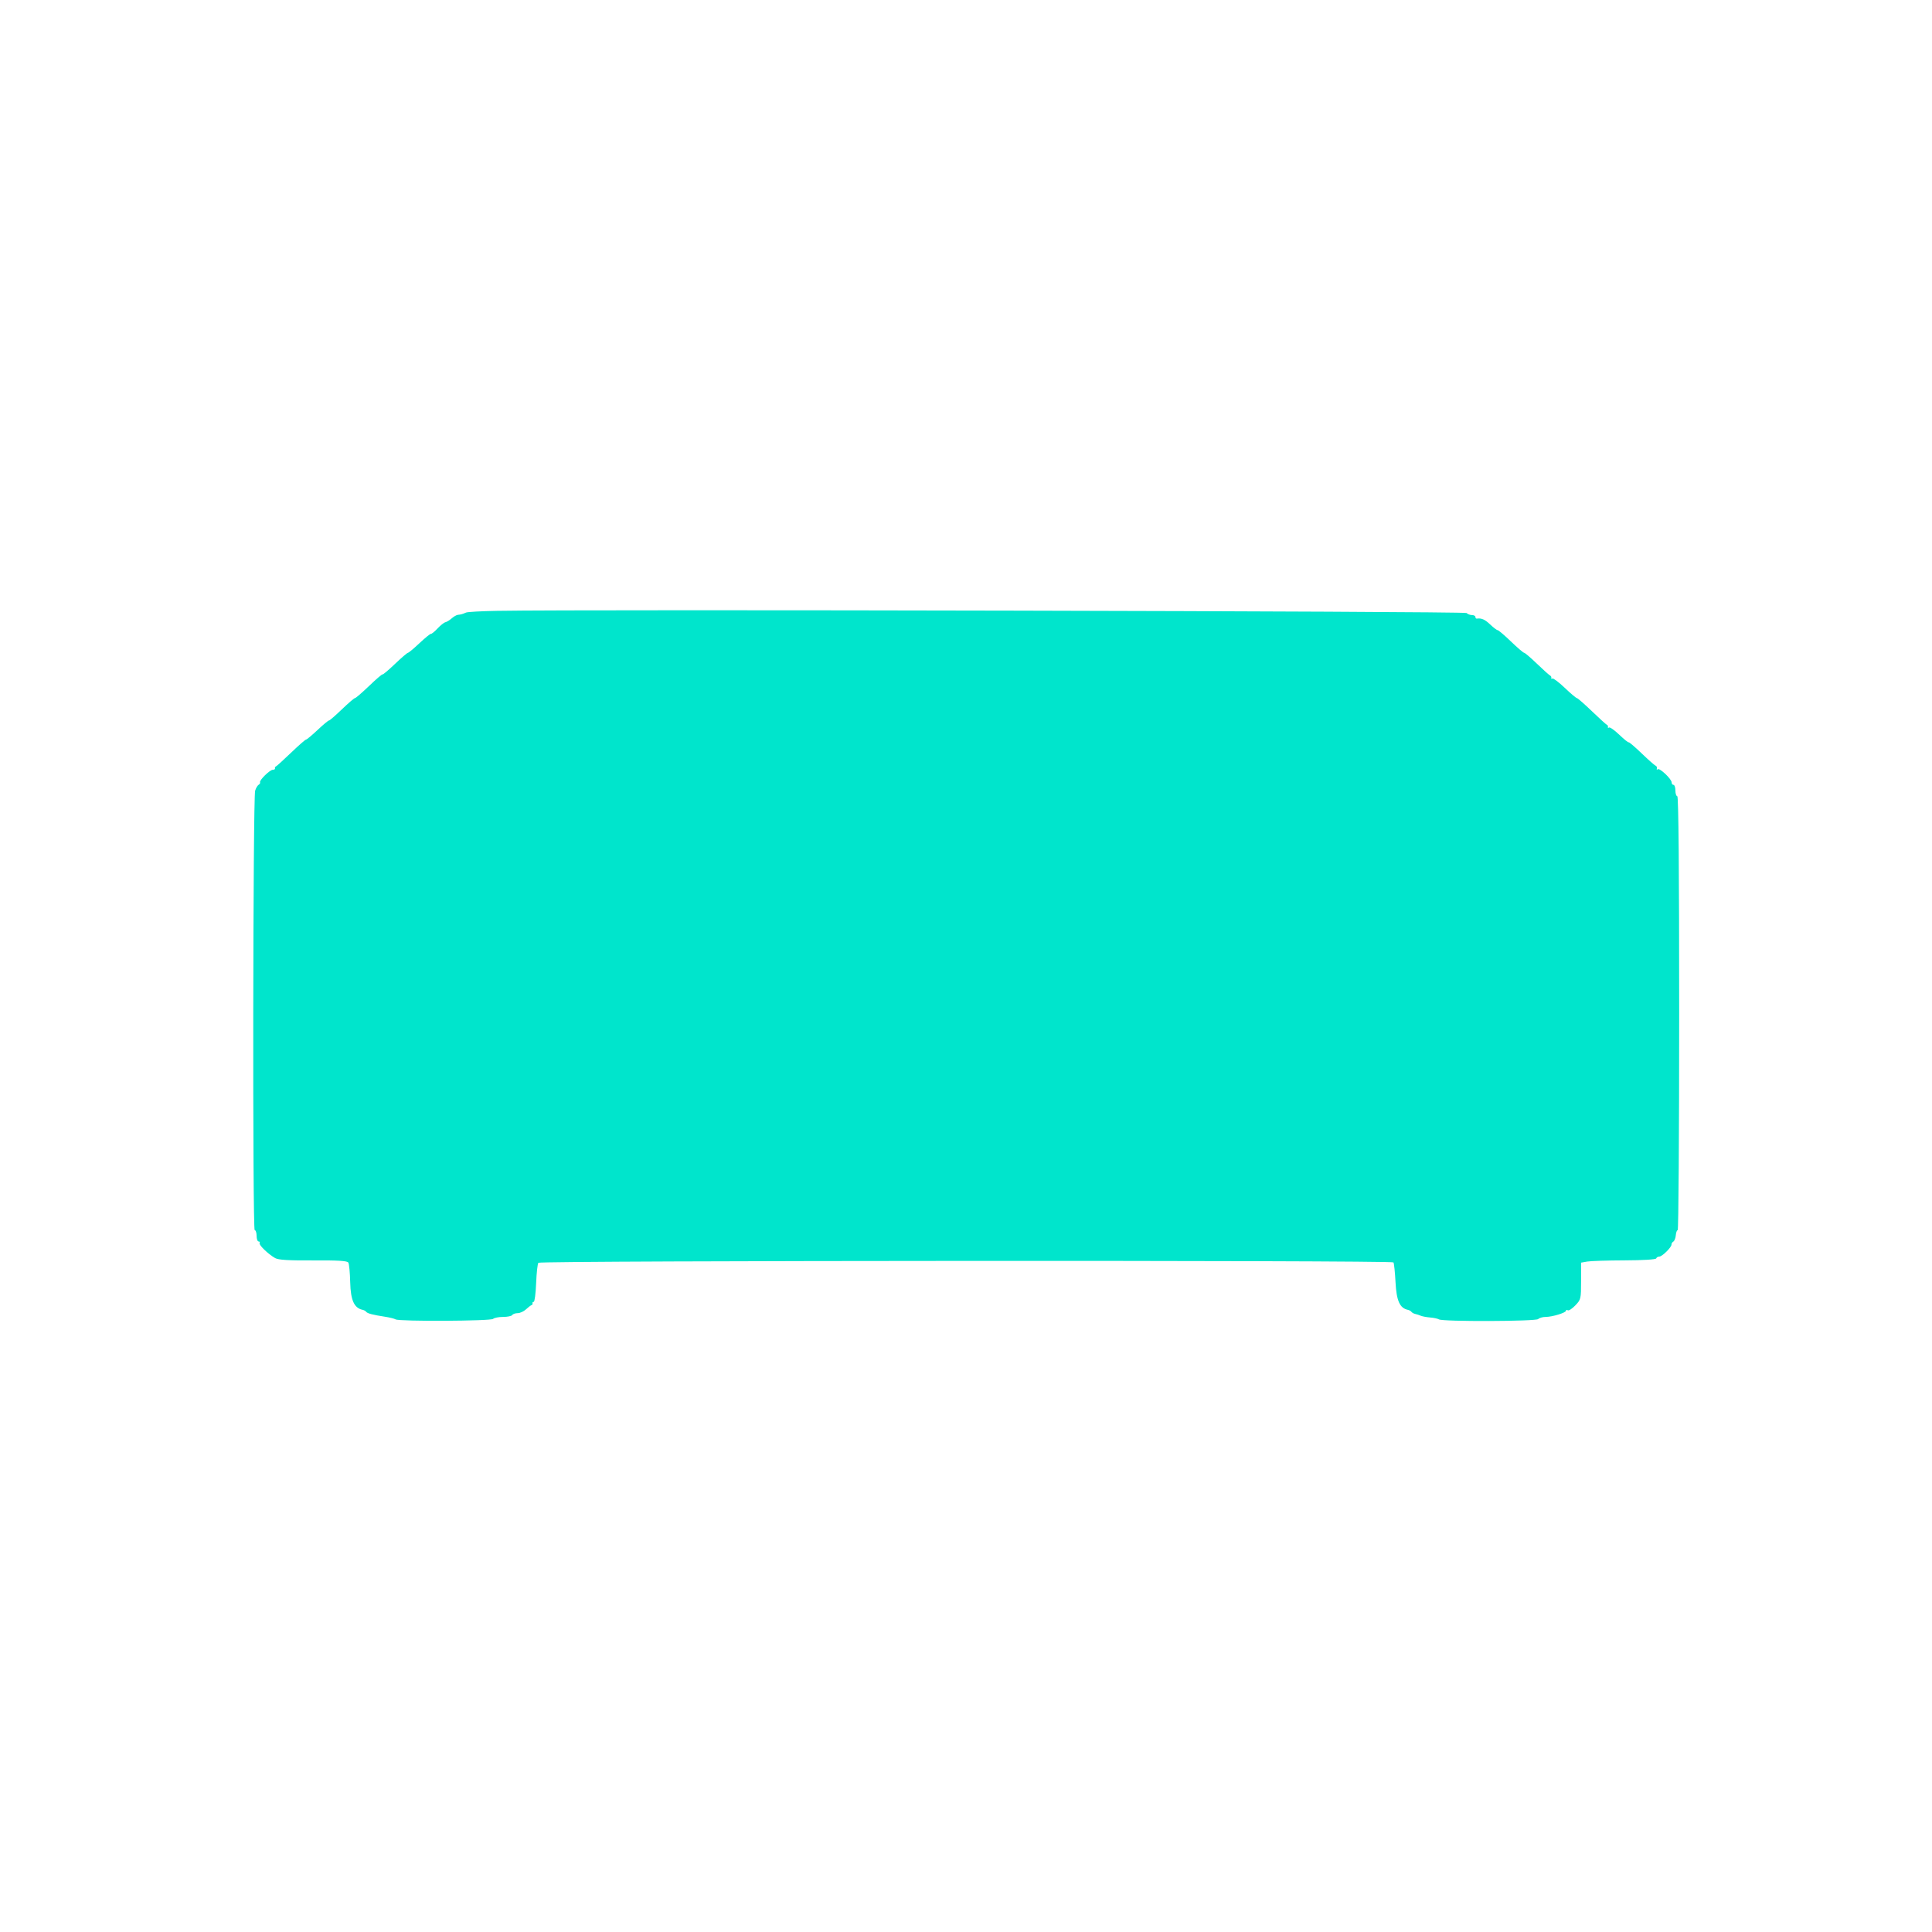
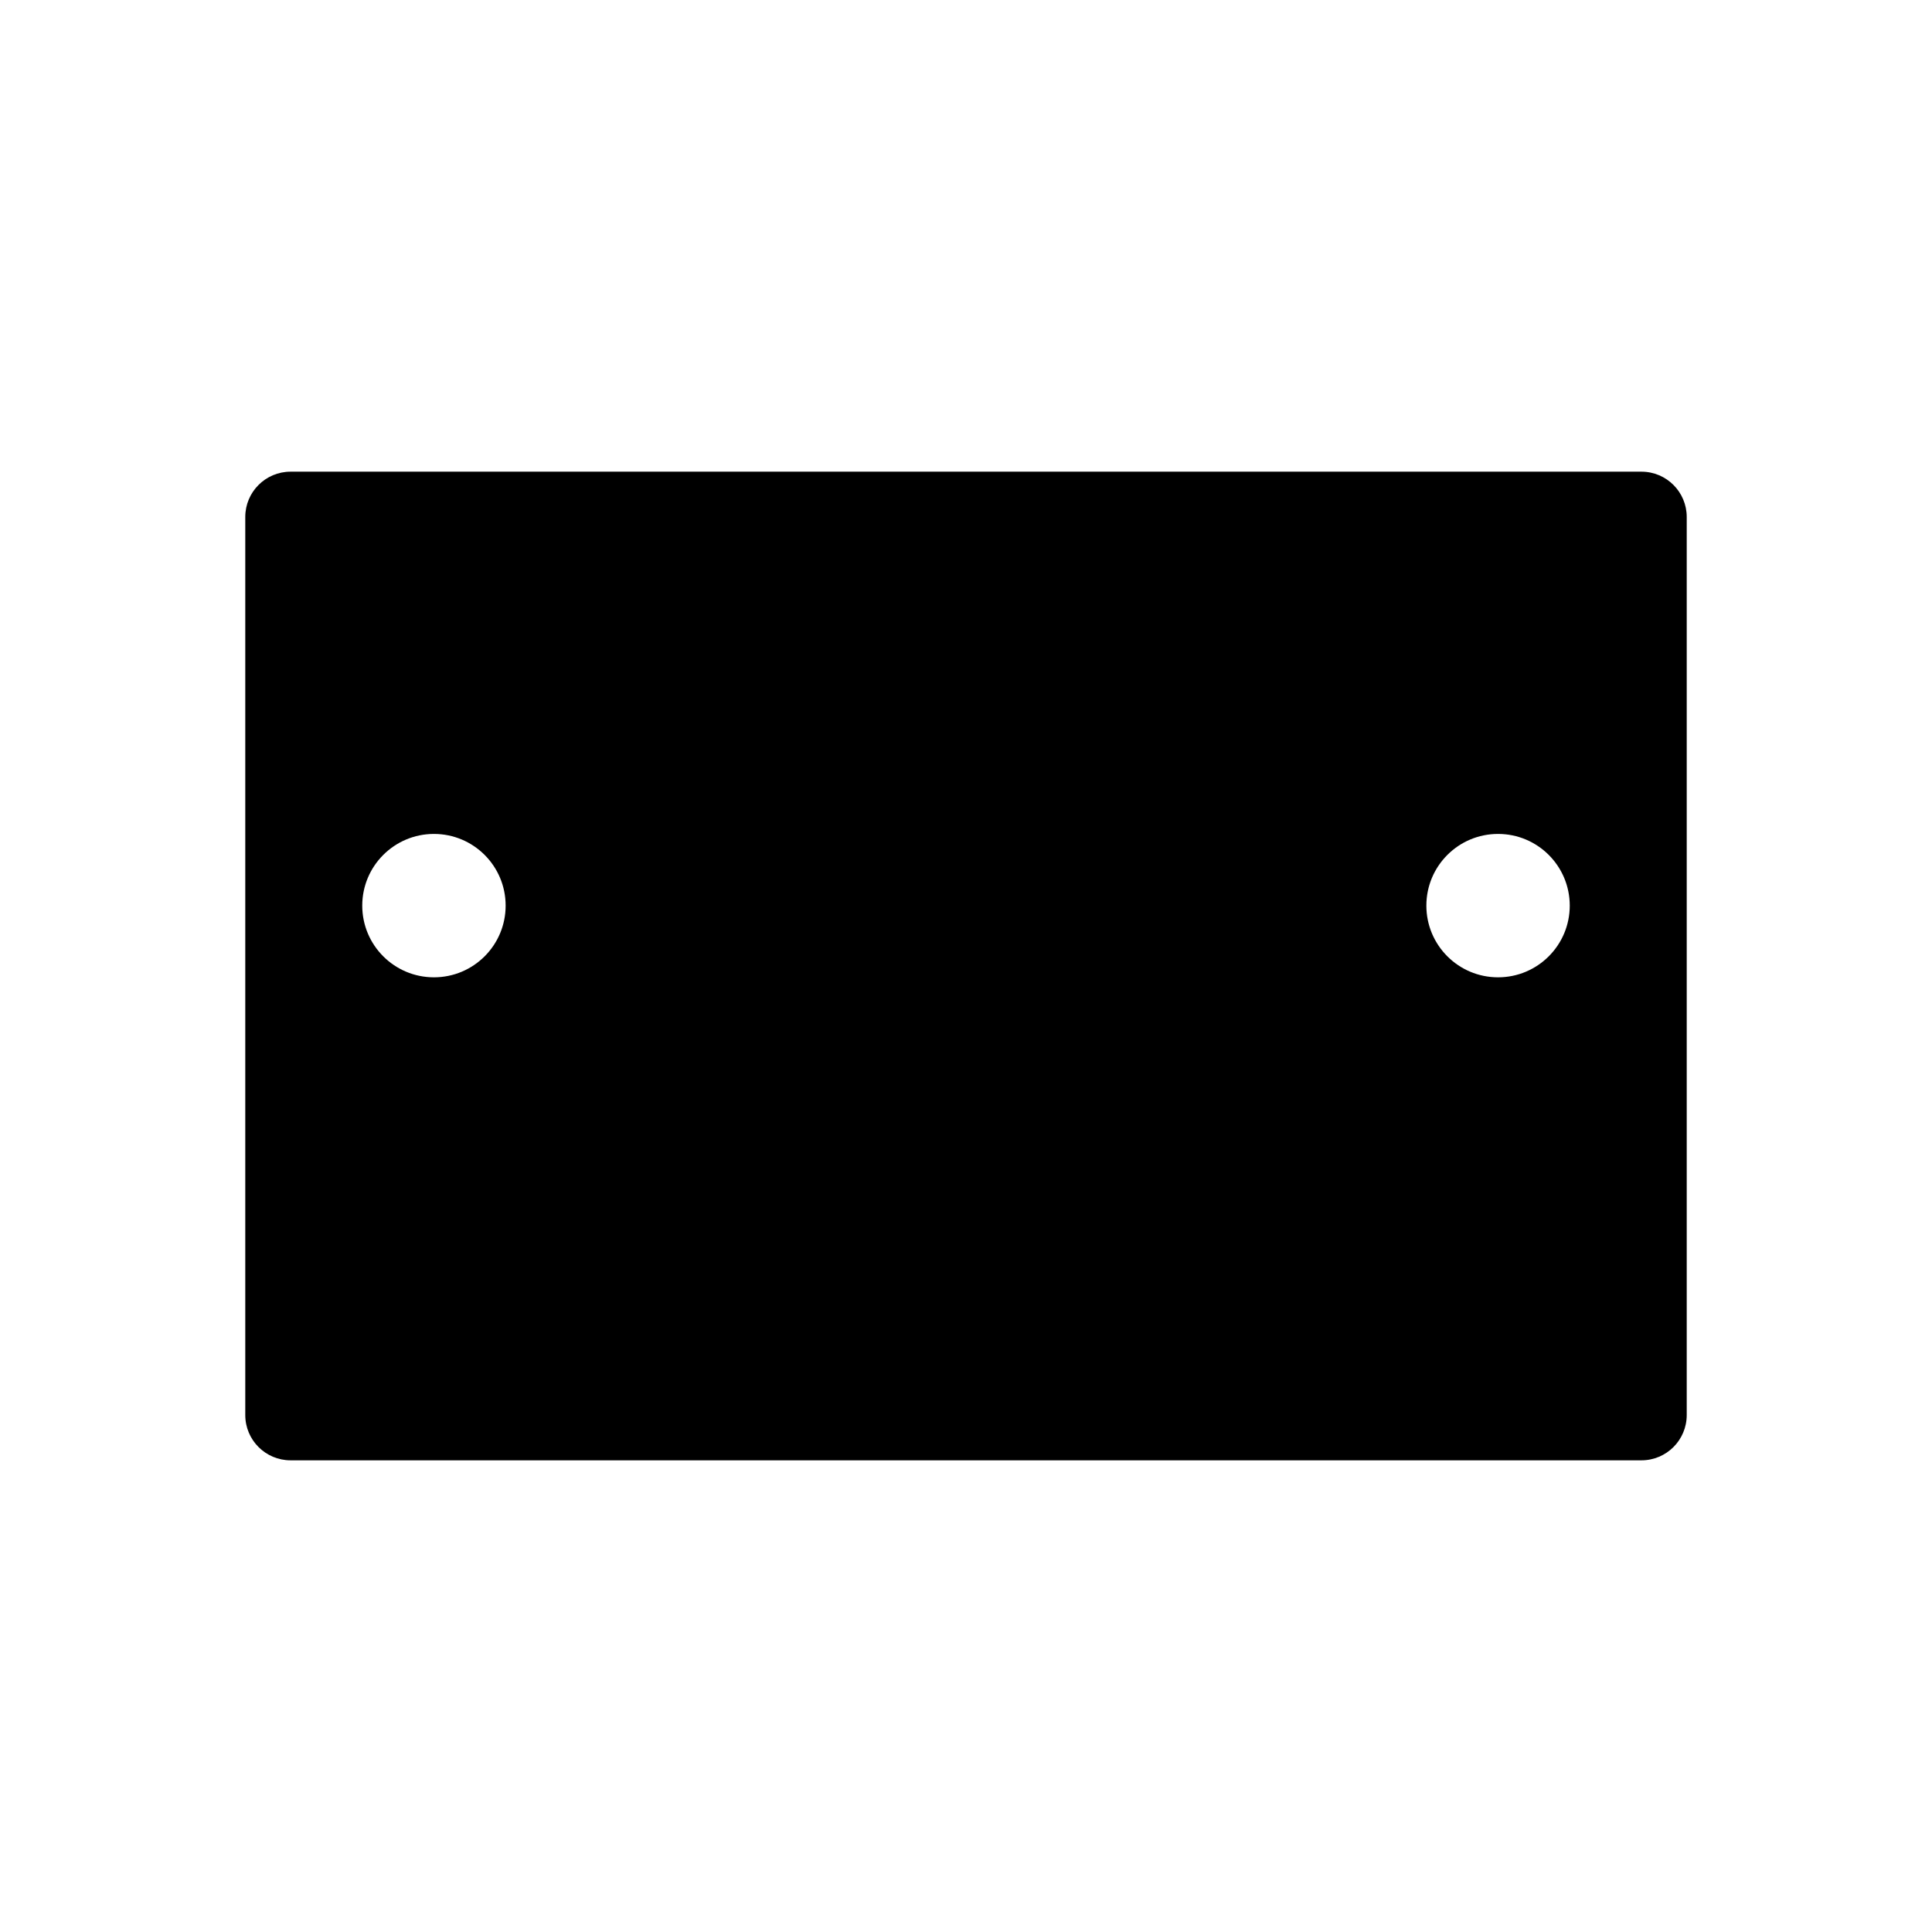
<svg xmlns="http://www.w3.org/2000/svg" viewBox="0 0 1024 1024">
-   <path fill="#00e5cc" d="M263.5 323.76c-8.25.143-15.675.554-16.5.914-1.902.828-2.681 1.046-4.311 1.201-.722.069-2.202.913-3.289 1.875s-2.588 1.884-3.333 2.048c-.744.164-2.616 1.648-4.158 3.299s-3.102 2.927-3.467 2.835c-.364-.091-3.109 2.136-6.099 4.951s-5.753 5.119-6.14 5.122-3.482 2.662-6.877 5.909c-3.396 3.247-6.346 5.733-6.555 5.523s-3.41 2.532-7.112 6.092-7.077 6.471-7.5 6.471c-.422 0-3.563 2.693-6.979 5.984s-6.479 5.938-6.806 5.883c-.327-.056-3.041 2.201-6.031 5.016S162.589 392 162.201 392s-3.976 3.142-7.971 6.982-7.594 7.103-7.997 7.25a.815.815 0 0 0-.483 1.018c.137.413-.387.75-1.165.75-1.562 0-7.284 5.631-6.75 6.642.185.349-.163.943-.773 1.32s-1.432 1.777-1.827 3.111c-1.172 3.962-1.411 232.927-.243 232.927.554 0 1.008 1.35 1.008 3s.477 3 1.059 3 .825.379.539.842c-.576.931 4.578 5.913 8.256 7.982 1.73.972 7.086 1.297 20.175 1.223 13.27-.074 18.018.219 18.593 1.151.425.687.874 5.41.998 10.494.231 9.465 2.103 13.613 6.562 14.535.725.15 1.576.621 1.891 1.046.658.887 3.507 1.638 9.931 2.618 2.478.378 5.026 1.01 5.664 1.404 1.883 1.164 50.52.917 51.699-.262.568-.568 2.941-1.033 5.274-1.033s4.519-.45 4.859-1 1.632-1 2.87-1 3.229-.909 4.422-2.021 2.515-2.124 2.939-2.25a.77.77 0 0 0 .519-.979c-.137-.412.148-.75.634-.75s1.063-4.478 1.283-9.95c.22-5.473.76-10.31 1.2-10.75 1.198-1.198 452.453-1.4 453.193-.203.333.539.828 5.293 1.101 10.565.505 9.772 2.256 13.683 6.521 14.565.725.15 1.588.64 1.918 1.089.33.45 1.23.944 2 1.099s2.075.579 2.9.941c.825.363 3.079.787 5.01.944s4.03.607 4.667 1c2.028 1.253 51.331 1.092 52.595-.172.62-.62 2.395-1.128 3.944-1.128 3.543 0 10.784-2.217 10.784-3.302 0-.449.432-.549.959-.223.528.326 2.328-.839 4-2.59 2.962-3.099 3.041-3.435 3.041-12.922v-9.74l3.25-.573c1.788-.316 10.675-.599 19.75-.63 9.854-.033 16.634-.451 16.833-1.038.184-.54.933-.982 1.666-.982 1.51 0 6.573-5.033 6.426-6.388-.053-.489.39-1.189.985-1.556.594-.368 1.181-1.88 1.303-3.362.123-1.482.575-2.694 1.005-2.694s.782-51.75.782-115c0-76-.339-115-1-115-.55 0-1-1.35-1-3s-.45-3-1-3-1-.587-1-1.304c0-1.82-6.461-7.901-7.399-6.964-.422.423-.618.25-.434-.382.183-.633-.105-1.308-.641-1.5-.536-.193-3.886-3.15-7.445-6.571-3.559-3.422-6.643-6.05-6.853-5.841-.209.21-2.437-1.589-4.951-3.997s-4.965-4.134-5.448-3.835c-.483.298-.755.172-.604-.282s-.055-.945-.458-1.092-4.001-3.41-7.997-7.25-7.592-6.982-7.994-6.982c-.401 0-3.299-2.45-6.439-5.443-3.141-2.994-6.088-5.211-6.549-4.926s-.714.147-.563-.307-.165-1.049-.702-1.324c-.538-.275-3.663-3.087-6.946-6.25s-6.315-5.75-6.74-5.75-3.575-2.7-7-6-6.594-6-7.041-6-2.227-1.35-3.953-3c-2.794-2.669-4.681-3.499-7.093-3.118-.413.065-.75-.332-.75-.882s-.81-1-1.8-1-2.288-.488-2.884-1.084c-.968-.968-464.48-2.011-513.816-1.156m-1.458 6.017c-8.502.153-15.706.679-16.009 1.17s-1.212 1.041-2.019 1.223c-.806.181-2.076.897-2.821 1.589-.745.693-1.837.961-2.428.596-.637-.394-.783-.194-.36.49.392.635.245 1.155-.326 1.155s-3.861 2.698-7.309 5.995-6.609 5.997-7.024 6c-.414.003-2.866 2.001-5.449 4.441s-5.067 4.206-5.521 3.926-.702-.072-.551.464-.171 1.131-.717 1.324c-.545.192-3.695 2.935-7 6.095-3.304 3.16-6.337 5.747-6.738 5.75s-3.552 2.703-7 6-6.597 5.997-6.996 6c-.4.003-3.086 2.255-5.969 5.005s-5.578 5-5.988 5c-.972 0-13.817 12.349-13.817 13.284 0 .394 159.58.716 354.622.716 296.552 0 354.441-.22 353.509-1.342-.612-.738-.78-1.71-.372-2.16.407-.45.244-.536-.363-.19s-3.202-1.382-5.767-3.839c-2.565-2.458-4.994-4.471-5.397-4.474-.402-.003-3.553-2.703-7.002-6s-6.6-5.995-7.003-5.995-4.002-3.142-7.997-6.982-7.594-7.103-7.997-7.25-.609-.639-.458-1.092-.102-.592-.563-.307-3.51-2.029-6.775-5.141-6.099-5.51-6.297-5.327-2.807-1.969-5.797-4.784-5.767-5.117-6.171-5.117-3.094-2.25-5.977-5-5.708-5-6.278-5-.714-.52-.322-1.155c.423-.684.277-.884-.36-.49-.591.365-1.785-.048-2.654-.917-.87-.87-1.581-1.312-1.581-.984s-1.427-.141-3.172-1.043c-2.912-1.506-23.47-1.651-251.75-1.775-136.718-.075-255.534-.011-264.036.141m-116.631 85.531c-1.601 1.82-3.413 4.192-4.028 5.273-1.669 2.938-1.756 229.766-.089 232.733.663 1.18 2.621 3.614 4.351 5.41l3.144 3.265 363.481.008c320.98.007 363.625-.166 364.719-1.483.681-.821 1.706-1.202 2.279-.848.581.359.745.163.37-.442-.369-.597-.242-1.351.282-1.675 4.147-2.562 4.095-1.034 4.063-120.61-.032-119.227.01-117.971-4.063-120.488-.524-.324-.651-1.078-.282-1.675.375-.605.211-.801-.37-.442-.573.354-1.597-.026-2.277-.845-1.09-1.314-44.064-1.489-364.953-1.489H148.321zm85.81 28.49c-3.648.174-6.033.698-5.691 1.25.335.543-1.157.952-3.471.952-2.232 0-4.059.352-4.059.782s-1.238.884-2.75 1.009-2.901.675-3.085 1.224-.711.766-1.17.482c-.458-.283-1.443.051-2.188.744-.745.692-2.019 1.405-2.831 1.584s-1.626.741-1.809 1.25-.92.925-1.637.925c-1.7 0-16.53 14.83-16.53 16.53 0 .717-.416 1.453-.925 1.637s-1.071 1.008-1.25 1.833-.626 1.729-.995 2.009c-.368.281-.818 1.17-1 1.977-.181.806-.897 2.076-1.589 2.821-.693.745-1.004 1.768-.691 2.274.312.505.091.919-.491.919S178 485.26 178 486.8s-.507 3.307-1.127 3.927c-1.659 1.659-1.768 28.775-.123 30.422.688.688 1.25 2.259 1.25 3.492s.45 2.519 1 2.859 1 1.491 1 2.559.366 1.941.813 1.941c.448 0 1.424 1.555 2.169 3.455s1.73 3.223 2.187 2.941.831.247.831 1.178.93 2.498 2.066 3.483 2.148 2.163 2.25 2.617.521.714.934.576c.412-.137.637.313.5 1-.138.688.312 1.138 1 1s1.137.313 1 1c-.138.688.312 1.138 1 1s1.137.088 1 .5a.786.786 0 0 0 .504.995c.415.135 2.169 1.598 3.899 3.25 1.729 1.653 3.714 3.005 4.412 3.005s1.418.416 1.602.925c.183.509.997 1.071 1.809 1.25s2.086.892 2.831 1.584 1.768 1.004 2.274.691c.505-.312.919-.091.919.491s1.35 1.059 3 1.059 3 .408 3 .907c0 2.748 31.812 2.951 34 .218.275-.344 1.625-.78 3-.97s2.651-.756 2.835-1.257.711-.679 1.17-.395c.458.283 1.443-.051 2.188-.744.745-.692 2.019-1.405 2.831-1.584s1.626-.741 1.809-1.25.917-.925 1.63-.925 3.038-1.69 5.166-3.756 4.272-3.754 4.762-3.75c.49.003 1.39-.864 2-1.927s2.582-3.452 4.383-5.308c1.8-1.855 3.011-3.797 2.691-4.316s-.177-.943.319-.943c.936 0 4.943-7.371 5.435-10 .155-.825.589-1.733.966-2.019.376-.285.838-1.635 1.025-3s.726-3.096 1.196-3.847c1.346-2.149 1.142-24.986-.235-26.363-.644-.644-1.171-2.683-1.171-4.53 0-1.985-.409-3.106-1-2.741-.581.359-1-.629-1-2.358 0-1.636-.337-3.125-.75-3.309-.413-.183-1.833-2.47-3.157-5.083s-2.787-4.75-3.25-4.75-.731-.562-.593-1.25c.137-.687-.425-1.1-1.25-.917s-1.152-.014-.727-.439c.952-.952-7.171-9.394-9.04-9.394-.743 0-1.073-.45-.733-1s-.084-1-.941-1-1.559-.45-1.559-1-.927-1-2.059-1-1.781-.45-1.441-1c.352-.569-.509-1-2-1s-2.352-.431-2-1-.509-1-2-1-2.352-.431-2-1c.351-.567-.49-1-1.941-1-1.407 0-2.559-.45-2.559-1s-1.26-1-2.8-1-3.228-.406-3.75-.901c-1.154-1.095-9.708-1.706-18.229-1.301M774 444.943c0 .581-1.548 1.057-3.441 1.057s-3.724.457-4.069 1.016c-.346.559-1.011.78-1.478.491s-1.46.041-2.205.734c-.745.692-2.015 1.408-2.821 1.589-.807.182-1.696.632-1.977 1.002-.28.369-1.746 1.309-3.259 2.089-1.513.779-2.75 1.817-2.75 2.307s-.408.638-.907.33c-.961-.594-13.093 11.111-13.093 12.632 0 .492-.9 1.86-2 3.04-1.1 1.181-2 2.737-2 3.459 0 .721-.45 1.311-1 1.311s-1 .873-1 1.941-.45 2.219-1 2.559-1 1.716-1 3.059-.401 2.441-.891 2.441c-1.931 0-4.162 29.107-2.519 32.871.391.896.881 2.519 1.089 3.608s.815 2.415 1.35 2.95c.534.534.971 1.781.971 2.771s.45 1.8 1 1.8.947.337.882.75c-.357 2.26.248 4.288 1.118 3.75.55-.34 1 .309 1 1.441s.477 2.059 1.059 2.059.779.453.437 1.007c-.343.554.081 1.277.941 1.607.859.33 1.563 1.042 1.563 1.582 0 1.519 14.161 14.823 15.136 14.22.475-.294.864-.125.864.375 0 .91 11.406 7.084 14.081 7.622.78.157 2.094.542 2.919.857 2.341.893 10.99 1.986 16.5 2.086 8.057.145 22.5-2.829 22.5-4.633 0-.463.414-.585.919-.273.506.313 1.529.002 2.274-.691.745-.692 2.015-1.408 2.821-1.589.807-.182 1.696-.632 1.977-1.002.28-.369 1.746-1.309 3.259-2.089 1.513-.779 2.75-1.791 2.75-2.248s.587-.831 1.304-.831c1.82 0 7.901-6.461 6.964-7.399-.423-.422-.318-.618.232-.434.55.183 1.11-.006 1.245-.421s1.598-2.169 3.25-3.899c1.653-1.729 3.005-3.559 3.005-4.067 0-.507.679-1.602 1.509-2.432s1.254-1.923.941-2.429c-.312-.505-.091-.919.491-.919s1.059-.81 1.059-1.8.437-2.237.971-2.771c.535-.535 1.11-1.862 1.279-2.95s.625-2.487 1.013-3.107c.987-1.58 1.067-29.034.089-30.594-.441-.703-.955-2.395-1.142-3.759-.187-1.365-.799-2.765-1.361-3.112s-.981-.918-.934-1.269c.294-2.197-.117-3.489-1.665-5.238-.962-1.088-1.896-2.636-2.075-3.439-.179-.804-.741-1.611-1.25-1.794s-.925-.907-.925-1.608c0-1.798-14.726-16.559-16.52-16.559-.814 0-1.48-.45-1.48-1s-.862-1-1.917-1c-1.054 0-2.066-.416-2.25-.925-.183-.509-1.008-1.071-1.833-1.25s-1.725-.616-2-.972-1.625-.806-3-1-2.725-.646-3-1.004c-1.628-2.121-32-3.93-32-1.906m-550.455 5.984c-.365.59-1.46 1.073-2.435 1.073-.974 0-3.95 1.103-6.614 2.452s-5.284 2.179-5.824 1.845c-.546-.337-.665-.094-.267.548.416.674.098 1.155-.763 1.155-.811 0-1.625.416-1.809.925s-.98 1.071-1.772 1.25c-1.871.423-10.061 8.447-10.061 9.858 0 .597-.52.764-1.155.372-.684-.423-.884-.277-.49.36.365.591-.016 1.753-.846 2.583s-1.509 2.018-1.509 2.64c0 .621-.52.809-1.155.417-.684-.423-.884-.277-.49.36.365.591-.016 1.753-.846 2.583S186 481.564 186 482.429s-.477 1.571-1.059 1.571-.831.37-.551.822-.192 2.139-1.048 3.75c-2.277 4.288-2.307 29.796-.038 32.066.383.382.696 1.469.696 2.414s.652 2.976 1.449 4.512 1.22 3.162.941 3.614c-.28.452-.108.822.382.822s1.525 1.237 2.302 2.75c1.858 3.619 14.67 16.456 18.176 18.211 1.512.757 2.75 1.751 2.75 2.208s1.035.831 2.3.831 2.728.372 3.25.826c.523.454 2.975 1.385 5.45 2.068s5.85 1.616 7.5 2.074c4.468 1.24 16.152 1.288 18.416.077 1.088-.582 3.127-1.154 4.531-1.27s2.553-.563 2.553-.993.624-.782 1.386-.782 2.642-.652 4.178-1.449 3.232-1.177 3.769-.845.714.179.394-.339c-.321-.519.847-1.568 2.595-2.331 3.442-1.505 16.969-14.686 17.508-17.062.182-.8.632-1.684 1-1.965 1.202-.914 3.17-4.946 3.17-6.495 0-.833.352-1.514.782-1.514s.884-1.237 1.009-2.75.693-2.907 1.265-3.099c1.965-.661 1.004-26.531-1.206-32.454-1.067-2.858-2.032-5.636-2.145-6.173s-.772-1.586-1.464-2.331c-.693-.745-.961-1.837-.596-2.428.394-.637.194-.783-.49-.36-.685.422-1.155.078-1.155-.846 0-.857-.45-1.559-1-1.559s-1-.627-1-1.393-.704-1.663-1.563-1.993c-.86-.33-1.277-1.064-.926-1.632s.042-.908-.687-.757c-.728.151-1.211-.288-1.074-.975.138-.688-.312-1.138-1-1s-1.137-.313-1-1c.138-.688-.312-1.138-1-1s-1.126-.346-.975-1.074-.158-1.058-.686-.731c-.528.326-2.066-.513-3.418-1.865s-2.721-2.197-3.041-1.876c-.321.32-.867-.157-1.213-1.061S263.908 456 262.834 456s-1.733-.355-1.465-.788-.693-.885-2.135-1.005-2.872-.552-3.178-.962-1.681-.904-3.056-1.098-2.725-.683-3-1.086c-.833-1.22-25.706-1.345-26.455-.134m549.987.021c-.358.579-1.658 1.052-2.891 1.052s-2.669.412-3.191.916-1.85 1.067-2.95 1.25-2.229.635-2.509 1.004c-.281.368-1.146.818-1.923 1-.778.181-2.985 1.774-4.905 3.538-1.919 1.764-3.878 2.968-4.351 2.676-.474-.293-.738.063-.587.792.151.728-.287 1.212-.975 1.074s-1.137.313-1 1c.138.688-.346 1.126-1.074.975s-1.09.105-.804.568c.287.464-.58 2.03-1.926 3.481-1.345 1.451-2.446 3.135-2.446 3.741s-.52.782-1.155.39c-.684-.423-.884-.277-.49.36.365.591.097 1.69-.596 2.443-1.962 2.134-3.759 5.613-3.759 7.278 0 .833-.352 1.514-.782 1.514s-.884 1.238-1.009 2.75-.692 2.906-1.26 3.098c-1.287.432-1.138 25.917.155 26.716.493.305.896 2.102.896 3.995s.45 3.441 1 3.441 1 .9 1 2 .45 2 1 2 1 .707 1 1.571c0 .865.679 2.251 1.509 3.081s1.211 1.992.846 2.583c-.394.637-.194.783.49.36.635-.392 1.155-.227 1.155.368 0 1.28 10.566 12.037 11.823 12.037.477 0 1.682.9 2.677 2s2.442 2 3.214 2c.807 0 1.1.491.691 1.155-.396.64-.279.885.262.551.537-.332 2.233.048 3.769.845s3.416 1.449 4.178 1.449 1.386.358 1.386.796c0 .437 1.649.906 3.664 1.042s4.148.546 4.739.911c1.656 1.023 13.731 1.178 17.097.22 1.65-.47 4.125-.993 5.5-1.162s2.75-.642 3.056-1.052 1.768-.846 3.25-.968c1.482-.123 2.694-.463 2.694-.757 0-.293 2.135-1.658 4.745-3.032 4.493-2.365 20.699-16.998 18.826-16.998-.485 0-.225-.788.576-1.75 1.404-1.686 4.88-8.609 6.403-12.75.661-1.799 1.323-5.058 3.104-15.272.313-1.8.09-4.5-.497-6-.588-1.501-1.184-4.528-1.326-6.728s-.61-4.25-1.04-4.556-.882-1.768-1.004-3.25c-.123-1.482-.575-2.694-1.005-2.694s-.782-.9-.782-2-.45-2-1-2-1-.699-1-1.554-1.348-2.993-2.995-4.75-2.998-3.554-3-3.991c-.006-.981-4.669-5.721-5.732-5.828-.425-.042-.649-.515-.498-1.051s-.105-.74-.568-.454c-.464.287-2.03-.58-3.481-1.926-1.451-1.345-3.023-2.446-3.494-2.446-.47 0-1.942-1.012-3.27-2.25s-2.426-2.056-2.439-1.818-1.148.078-2.523-.355c-1.375-.434-3.59-.991-4.923-1.24-1.333-.248-3.133-.826-4-1.283-2.392-1.261-24.774-1.354-25.545-.106m-371.282.812c-29.681.167-46.25.615-46.25 1.25 0 .544-.75.99-1.667.99-.916 0-1.393.273-1.06.606.334.334-.266 1.544-1.333 2.689-1.846 1.981-1.94 3.84-1.94 38.394 0 23.541.352 36.311 1 36.311.55 0 1 .695 1 1.545s1.112 2.658 2.47 4.016l2.471 2.471 155.081.053 155.082.053 3.448-3.765 3.448-3.764v-36.304c0-24.886-.333-36.305-1.059-36.305-.582 0-.803-.414-.491-.919s-.089-1.577-.893-2.381-1.183-1.74-.843-2.081-.093-.619-.964-.619-1.741-.474-1.934-1.053c-.351-1.052-161.439-1.772-265.566-1.187m-171 6.042c-2.887.167-5.25.729-5.25 1.25 0 .522-1.602.948-3.559.948-2.118 0-3.309.405-2.941 1 .346.559-.427 1-1.752 1-1.304 0-3.337.9-4.518 2s-2.59 2-3.133 2C208.541 466 196 478.949 196 480.556c0 .794-.45 1.444-1 1.444s-1 .9-1 2-.45 2-1 2-1 1.313-1 2.917-.537 3.095-1.194 3.314c-1.721.574-1.772 25.202-.056 26.919.688.687 1.25 2.017 1.25 2.955 0 2.178 4.09 9.895 5.245 9.895.48 0 .628.396.329.88-.717 1.16 9.119 11.12 10.981 11.12.795 0 1.445.379 1.445.843 0 .891 7.456 4.899 10 5.376.825.155 1.725.574 2 .932 2.177 2.837 30 2.603 30-.252 0-.494.857-.899 1.905-.899 2.269 0 10.095-4.02 10.095-5.186 0-.447.581-.814 1.292-.814.71 0 3.279-2.025 5.708-4.5s4.029-4.5 3.555-4.5.08-.816 1.23-1.813c1.15-.998 2.231-2.449 2.403-3.227.171-.777.879-2.022 1.571-2.767.693-.745 1.004-1.768.691-2.274-.312-.505-.091-.919.491-.919s1.059-1.35 1.059-3 .45-3 1-3c.611 0 1-4.667 1-12 0-6.6-.352-12-.782-12s-.882-1.212-1.005-2.694-.558-2.944-.968-3.25-.891-1.231-1.07-2.056-.744-1.651-1.256-1.835c-.512-.185-.7-.711-.416-1.17.283-.458-.18-1.529-1.03-2.379-.849-.849-1.573-1.898-1.609-2.33-.035-.432-.502-.662-1.038-.511s-.696-.177-.354-.729c.621-1.006-9.16-11.046-10.762-11.046-.469 0-1.532-.679-2.362-1.509s-1.923-1.254-2.429-.941c-.505.312-.919.091-.919-.491s-.9-1.059-2-1.059-2-.45-2-1-1.26-1-2.8-1-3.228-.409-3.75-.908c-1.137-1.087-8.939-1.708-16.2-1.29m181.92-.043c-44.855.213-54.573.501-55.723 1.652-2.069 2.068-2.061 71.118.008 73.187 2.085 2.085 306.983 2.107 309.067.023 2.091-2.091 2.174-71.068.088-73.154-1.512-1.512-122.888-2.33-253.44-1.708m362.83 1.18c0 .584-1.35 1.061-3 1.061s-3 .477-3 1.059-.414.803-.919.491-1.599.111-2.429.941-2.216 1.509-3.081 1.509-1.571.45-1.571 1-.607 1-1.348 1C758.945 466 748 476.873 748 478.569c0 .695-.416 1.414-.925 1.598-.509.183-1.071.997-1.25 1.809s-.892 2.086-1.584 2.831-1.004 1.768-.691 2.274c.312.505.091.919-.491.919S742 489.35 742 491s-.45 3-1 3c-.608 0-1 4.48-1 11.441 0 6.549.428 11.705 1 12.059.55.34 1 1.69 1 3s.45 2.66 1 3 1 1.491 1 2.559.45 1.941 1 1.941 1 .59 1 1.311c0 .722.909 2.288 2.021 3.481s2.056 2.515 2.1 2.939c.043.423.517.645 1.053.494s.732.118.436.597c-.296.48.795 2.15 2.426 3.712 1.63 1.562 2.964 2.511 2.964 2.108s1.154.421 2.565 1.832c1.41 1.41 2.947 2.328 3.414 2.039s1.001-.106 1.186.406c.184.512.999 1.077 1.811 1.256s2.086.892 2.831 1.584 1.73 1.027 2.188.744c.459-.284.985-.082 1.17.447s2.054 1.076 4.155 1.215 4.04.609 4.309 1.044c.714 1.155 12.143.969 12.871-.209.34-.55 2.391-1 4.559-1s3.941-.477 3.941-1.059.37-.831.822-.551 2.078-.144 3.614-.941 3.416-1.449 4.178-1.449 1.386-.45 1.386-1 .659-1 1.464-1c1.829 0 13.641-12.021 12.935-13.163-.284-.461-.111-.837.385-.837 1.094 0 5.549-8.444 5.549-10.518 0-.815.318-1.482.706-1.482.784 0 2.132-8.558 2.206-14 .096-7.118-2.817-20-4.522-20-.463 0-.585-.414-.273-.919.313-.506-.111-1.599-.941-2.429S828 480.713 828 480.188c0-4.061-19.051-18.865-26.848-20.864-4.777-1.225-25.152-1.536-25.152-.385m-550.205 6.081c-.162.434-1.42.945-2.795 1.135s-3.099.912-3.831 1.604-1.744 1.004-2.25.691c-.505-.312-.919-.168-.919.322s-1.232 1.529-2.738 2.309c-3.286 1.703-10.629 8.966-11.092 10.971-.182.786-.632 1.658-1 1.939-1.202.914-3.17 4.946-3.17 6.495 0 .833-.358 1.514-.796 1.514-.437 0-.908 1.674-1.046 3.719-.137 2.046-.727 4.014-1.309 4.374-1.014.627-.912 2.769.725 15.157.345 2.612 1.032 4.75 1.527 4.75s.899.681.899 1.514c0 2.006 1.882 5.214 5.245 8.943 1.51 1.673 2.748 3.606 2.75 4.293a1.266 1.266 0 0 0 1.255 1.255c.688.002 2.62 1.24 4.293 2.75 3.729 3.363 6.937 5.245 8.943 5.245.833 0 1.514.525 1.514 1.167 0 .641.259.907.575.591.317-.316 2.004-.107 3.75.466 4.062 1.332 18.969 1.919 19.675.775.296-.478 1.654-1.032 3.019-1.231 3.457-.506 10.012-3.77 12.913-6.431 1.338-1.226 2.811-1.996 3.275-1.709s.719-.075.568-.804c-.151-.728.288-1.211.975-1.074.688.138 1.138-.312 1-1s.346-1.126 1.074-.975 1.09-.105.804-.568c-.287-.464.467-1.954 1.676-3.312s2.345-3.123 2.526-3.922c.182-.8.632-1.683 1-1.964.369-.28.825-1.409 1.015-2.509s.706-2.45 1.147-3c1.249-1.558 1.304-26.5.058-26.5-.577 0-1.05-.707-1.05-1.571 0-.865-.679-2.251-1.509-3.081s-1.254-1.923-.941-2.429c.312-.505.091-.919-.491-.919s-1.059-.567-1.059-1.259c0-.693-.9-1.822-2-2.509s-2-1.727-2-2.312c0-1.253-2.498-3.918-3.679-3.925-.451-.002-2.184-1.24-3.85-2.75s-3.691-2.891-4.5-3.07-1.621-.741-1.804-1.25-1.646-.925-3.25-.925-2.917-.471-2.917-1.047c0-1.235-21.743-1.169-22.205.067m549.54.011c-.459.441-1.735.952-2.835 1.135s-2.229.635-2.509 1.004c-.281.368-1.168.818-1.971 1-.804.181-2.825 1.565-4.491 3.075s-3.399 2.748-3.85 2.75c-1.065.006-3.678 2.619-3.684 3.684-.002.451-1.24 2.184-2.75 3.85s-2.894 3.687-3.075 4.491-.783 1.741-1.336 2.082c-.552.342-.966.909-.919 1.26.299 2.234-.033 3.683-.742 3.245-1.624-1.004-1.426 23.676.215 26.839.83 1.601 1.238 3.35.906 3.887-.334.541-.089.658.551.262 1.039-.642 1.677 1.263 1.249 3.729-.079.454.318.54.881.191.564-.348 1.025-.077 1.025.602 0 1.54 11.986 13.265 14.013 13.708.818.179 1.637.741 1.82 1.25s1.196.925 2.25.925 1.917.354 1.917.787 1.412.895 3.138 1.027 3.621.537 4.211.901c1.628 1.007 16.651 1.144 16.651.152 0-.477 1.082-.867 2.405-.867 3.047 0 10.19-3.672 14.095-7.245 1.65-1.51 3.563-2.748 4.25-2.75a1.266 1.266 0 0 0 1.255-1.255c.002-.687 1.352-2.688 3-4.446s2.995-3.895 2.995-4.75.352-1.554.782-1.554c2.105 0 5.571-19.63 4.194-23.757-.503-1.509-1.086-3.868-1.294-5.243-.209-1.375-.845-3.625-1.413-5s-.792-2.907-.497-3.405.017-.583-.617-.19c-.669.412-1.155.108-1.155-.724 0-.79-.67-1.992-1.489-2.672s-1.334-1.522-1.145-1.872c.348-.646-7.706-8.961-9.104-9.399-.419-.131-.638-.609-.487-1.062s-.15-.562-.67-.241c-.519.321-1.623-.096-2.453-.926S806.436 468 805.571 468s-1.571-.45-1.571-1-1.098-1-2.441-1-2.732-.471-3.087-1.046c-.758-1.226-21.853-1.155-23.137.077M366.5 573.761c-10.178.332-12.5 1.454-12.5 6.042 0 6.052 3.709 8.194 14.191 8.196 4.78 0 8.969-.449 9.309-.999s1.491-1 2.559-1c1.133 0 1.994-.728 2.069-1.75.07-.962.233-2.764.363-4.004.558-5.322-3.329-6.898-15.991-6.485m45.266-.023c-5.792.829-7.336 12.262-1.656 12.262.975 0 2.05.45 2.39 1s4.668 1 9.618 1c5.745 0 8.777-.362 8.382-1-.34-.55.116-1 1.012-1 2.562 0 4.488-2.57 4.488-5.988 0-1.721-.399-2.884-.886-2.582-.488.301-1.121-.347-1.407-1.441-.457-1.748-1.408-1.998-7.863-2.063-4.039-.041-8.244-.188-9.344-.327-1.1-.138-3.23-.076-4.734.139m50.227 1.268c-1.372 1.19-1.993 2.978-1.993 5.739 0 3.801 1.918 7.003 3.342 5.58.362-.362.658-.133.658.508 0 1.863 16.961 1.532 20.846-.406 4.128-2.059 4.715-9.326.904-11.19-4.183-2.045-21.471-2.214-23.757-.231m127.257.49c-1.748 1.985-1.581 8.984.25 10.504.825.685 1.5.875 1.5.422 0-.452.54-.282 1.2.378 1.493 1.493 19.8 1.678 19.8.2 0-.55.9-1 2-1 2.484 0 2.928-8.214.571-10.571-2.036-2.036-23.519-1.979-25.321.067m54.088-.095c-2.716 3.1-1.149 12.837 1.775 11.029.488-.301.887-.071.887.511 0 .675 3.628 1.059 10 1.059 5.5 0 10-.398 10-.883 0-.486.9-1.119 2-1.407 2.449-.64 2.858-7.995.571-10.281-1.962-1.963-23.516-1.986-25.233-.028M358 579.878c0 3.383 2.416 4.238 11.417 4.039l8.583-.189V578h-10c-9.116 0-10 .166-10 1.878m53.524-.917c-.359.581-.387 1.894-.063 2.917.511 1.609 1.78 1.884 9.403 2.038 9.06.184 10.899-.503 10.833-4.046-.036-1.954-18.999-2.808-20.173-.909M464 580.375c0 2.854 2.792 3.625 13.125 3.625H484v-6h-10c-9.86 0-10 .033-10 2.375m128 0c0 2.846 2.794 3.625 13.008 3.625 5.597 0 6.837-.301 7.213-1.75.989-3.813-.071-4.25-10.304-4.25-9.772 0-9.917.035-9.917 2.375m53.762-1.172c-1.26 3.747.208 4.524 8.903 4.716 8.831.195 11.335-.671 11.335-3.918 0-2.275-19.483-3.043-20.238-.798m105.488 18.571c-11.05.175-17.25.645-17.25 1.309 0 .569-.404.785-.898.48-1.258-.778-6.534 4.365-9.021 8.793-2.263 4.029-3.022 15.644-1.022 15.644.582 0 .803.414.491.919s.03 1.519.762 2.25 1.524 1.781 1.759 2.331c.236.55.767.887 1.179.75.413-.138.638.242.5.843-.137.601.65 1.614 1.75 2.25s2.225 1.45 2.5 1.808c1.812 2.361 94 4.194 94 1.87 0-.562 1.185-1.021 2.633-1.021s3.439-.93 4.424-2.066 2.163-2.081 2.617-2.1.713-.439.576-.934c-.138-.495.312-.788 1-.65.687.137 1.137-.312 1-1-.138-.687.2-1.25.75-1.25s1-.9 1-2 .45-2 1-2c1.963 0 1.13-11.708-1.118-15.72-2.092-3.733-7.072-8.613-8.449-8.281-.39.095-1.008-.311-1.373-.902-.69-1.117-44.965-1.86-78.81-1.323M194 599c0 .55-.719 1-1.599 1-1.964 0-7.606 5.859-6.838 7.102.305.494.177.898-.286.898-1.849 0-3.63 9.136-2.428 12.459.633 1.751 1.151 3.903 1.151 4.783 0 2.53 8.81 10.758 11.52 10.758 1.299 0 2.64.45 2.98 1s2.365 1 4.5 1 4.16-.45 4.5-1 1.491-1 2.559-1 1.941-.477 1.941-1.059.381-.824.847-.536c1.113.688 7.153-5.243 7.153-7.024 0-.759.45-1.381 1-1.381 1.61 0 1.222-15.248-.474-18.648-1.547-3.101-4.506-6.002-8.262-8.102-2.686-1.501-18.264-1.715-18.264-.25m544.75 2.579c-2.062.724-3.75 1.063-3.75.753s-1.957 1.372-4.348 3.739c-4.133 4.09-4.359 4.613-4.551 10.549-.256 7.902 1.48 11.374 7.149 14.299 1.513.78 2.75 1.754 2.75 2.163 0 1.522 88.666.973 91.635-.568 1.497-.776 3.161-1.14 3.698-.808.541.334.658.089.262-.551-.392-.635-.204-1.155.417-1.155 1.41 0 3.381-2.072 3.818-4.014.182-.807.693-1.696 1.137-1.977 2.008-1.267.846-13.298-1.531-15.862-1.281-1.381-2.059-2.949-1.728-3.484.331-.534.132-.682-.44-.329s-1.597-.026-2.277-.845-2.279-1.489-3.554-1.489c-1.276 0-2.562-.393-2.859-.873-.931-1.507-81.456-1.083-85.828.452m-543.6 2.106c-.698.747-1.762 1.055-2.364.682s-.825-.238-.494.296c.331.535-.417 2.071-1.661 3.413-2.923 3.152-3.706 13.992-1.193 16.505.869.869 1.282 2.063.917 2.654-.394.637-.194.783.49.36.65-.401 1.155-.137 1.155.602 0 2.103 5.625 4.014 11.606 3.943 13.029-.156 19.079-15.996 9.817-25.707-4.339-4.549-15.081-6.165-18.273-2.748m78.85-.518c0 .641-.306.86-.681.486-.894-.895-6.404 4.4-5.724 5.5.287.466.046.847-.536.847-.644 0-1.059 2.74-1.059 7 0 4 .429 7 1 7 .55 0 1 .735 1 1.633 0 3.366 8.441 8.367 14.122 8.367 1.583 0 2.878-.45 2.878-1s1.026-1 2.279-1c1.254 0 2.911-.876 3.682-1.946.772-1.071 1.771-1.719 2.221-1.441s.818-.197.818-1.054.45-1.559 1-1.559 1-1.377 1-3.059c0-1.785.417-2.802 1-2.441.595.368 1-.823 1-2.941 0-1.957-.45-3.559-1-3.559s-1-1.064-1-2.364c0-2.554-4.416-7.636-6.636-7.636-.75 0-1.364-.45-1.364-1 0-.571-3-1-7-1q-7 0-7 1.167m4 1.833c0 .55-.695 1-1.545 1-2.001 0-6.455 4.454-6.455 6.455 0 .85-.45 1.545-1 1.545s-1 1.35-1 3 .45 3 1 3 1 .828 1 1.839 1.487 3.193 3.304 4.846c3.67 3.339 10.927 4.227 13.502 1.652.745-.745 1.78-1.093 2.299-.772.52.321.821-.012.67-.741-.151-.728.321-1.2 1.049-1.049.729.151 1.062-.15.741-.67-.321-.519.096-1.623.926-2.453 2.536-2.536 1.92-9.208-1.171-12.677C287.087 605.224 278 601.83 278 605m86 2.059c0 .582-.382.823-.849.534s-1.817.588-3 1.949c-3.411 3.922-3.076 12.93.599 16.09 4.303 3.701 11.525 3.356 15.345-.734 1.594-1.706 2.648-3.506 2.342-4-.305-.494-.078-.898.504-.898 1.354 0 1.39-4.677.043-5.51-.559-.346-.808-.965-.554-1.377.683-1.104-4.39-6.255-5.491-5.576-.516.32-.939.104-.939-.478S370.2 606 368 606s-4 .477-4 1.059m54-.059c0 .55-.735 1-1.634 1-5.154 0-8.322 10.523-4.426 14.705 1.067 1.145 1.667 2.355 1.333 2.689-.333.333.144.606 1.06.606.917 0 1.667.45 1.667 1s2.405 1 5.345 1c5.356 0 8.655-1.863 8.655-4.888 0-.676.45-.952 1-.612.621.384 1-1.49 1-4.941 0-3.057-.45-5.559-1-5.559s-.887-.504-.75-1.12-1.1-1.933-2.75-2.927c-3.242-1.953-9.5-2.58-9.5-.953m52 0c0 .55-.605 1-1.345 1-3.546 0-5.286 4.796-4.758 13.114.547 8.605 20.103 9.025 20.103.431 0-.85.45-1.545 1-1.545s1-1.35 1-3-.45-3-1-3-1-.735-1-1.634c0-3.015-5.129-6.363-9.75-6.365-2.337 0-4.25.449-4.25.999m76 0c0 .55-.707 1-1.571 1-3.081 0-6.473 5.169-6.356 9.684.087 3.345 3.216 8.921 4.807 8.566.616-.138 1.12.2 1.12.75 0 1.48 10.215 1.153 12.25-.392.962-.731 1.75-2.093 1.75-3.027s.45-1.421 1-1.081c.621.384 1-1.49 1-4.941 0-3.057-.45-5.559-1-5.559s-.888-.546-.75-1.213c.138-.668-.763-1.674-2-2.238-1.237-.563-2.25-1.367-2.25-1.786s-1.8-.763-4-.763-4 .45-4 1m52-.237c0 .419-1.013 1.223-2.25 1.786-1.237.564-2.138 1.57-2 2.238S593.55 612 593 612c-2.396 0-1.078 10.309 1.687 13.195 5.044 5.265 17.313 2.636 17.313-3.709 0-.882.45-1.326 1-.986.595.368 1-.823 1-2.941 0-1.957-.45-3.559-1-3.559s-1-.735-1-1.634c0-3.015-5.129-6.363-9.75-6.365-2.337 0-4.25.342-4.25.762m52.5.453c-2.661 1.536-4.624 3.545-4.94 5.054-.142.676-.622 2.077-1.067 3.112-.479 1.117-.337 2.637.349 3.737.637 1.02 1.158 2.37 1.158 3.001 0 5.258 13.023 7.991 17.295 3.63 2.494-2.545 5.062-8.862 3.943-9.698-.406-.304-.891-1.452-1.078-2.552-.428-2.513-3.043-5.5-4.815-5.5-.74 0-1.345-.45-1.345-1 0-1.368-7.034-1.209-9.5.216m92.618.602c-4.231.632-7.118 4.541-7.118 9.637 0 2.5.45 4.545 1 4.545s.888.337.75.75.104.846.536.964 1.443.872 2.247 1.676c2.017 2.017 9.136 1.394 11.497-1.006 2.452-2.493 3.297-9.914 1.35-11.861-.798-.798-1.548-1.805-1.666-2.237s-.551-.674-.964-.536-.75-.148-.75-.633c0-1.086-3.67-1.779-6.882-1.299M778 609.059c0 .582-.399.812-.887.511-1.128-.698-2.821 1.337-3.268 3.93-.19 1.1-.693 2.258-1.118 2.573-.943.699 1.648 7.163 3.481 8.684 3.387 2.812 13.792 1.888 13.792-1.225 0-.842.45-1.532 1-1.532 2.097 0 1.075-8.41-1.368-11.25-2.452-2.851-11.632-4.186-11.632-1.691m34.636 1.577c-6.097 6.098-1.581 15.942 7.106 15.492 5.368-.278 6.686-1.121 8.837-5.654 1.421-2.994 1.395-3.554-.33-7.112-1.029-2.124-2.407-3.75-3.06-3.612-.654.138-1.189-.2-1.189-.75 0-2.309-8.667-1.061-11.364 1.636m-535.386.86c-.687.781-1.25 2.024-1.25 2.762s-.54 1.882-1.2 2.542c-.933.933-.933 1.2 0 1.2.66 0 1.2.707 1.2 1.571 0 .865.643 2.215 1.429 3 1.623 1.624 6.571 1.947 6.571.429 0-.55.563-.888 1.25-.75s1.137-.312 1-1 .2-1.25.75-1.25 1-1.35 1-3-.45-3-1-3-.887-.562-.75-1.25-.312-1.138-1-1-1.25-.2-1.25-.75c0-1.514-5.325-1.123-6.75.496m86.204-.112c-1.596 1.748-1.794 9.427-.28 10.875 2.126 2.034 7.585 2.125 9.551.158 2.08-2.079 2.175-8.668.155-10.662-1.682-1.66-8.021-1.909-9.426-.371m53.015 1.03c-4.51 4.632-.941 11.813 5.676 11.422 2.055-.121 3.511-.584 3.236-1.028s.115-.808.864-.808c.874 0 1.445-1.371 1.589-3.818.395-6.691-6.875-10.38-11.365-5.768m52.931-.972c-1.553 1.703-1.714 9.394-.226 10.817 3.948 3.776 12.826.136 12.826-5.259 0-5.11-9.277-9.202-12.6-5.558m75.911.07c-3.606 3.86-3.837 6.615-.856 10.196 2.097 2.519 8.148 3.013 10.186.831 1.177-1.26 1.512-10.752.355-10.036-.423.261-1.328-.198-2.01-1.02-1.397-1.683-6.092-1.665-7.675.029m52.778.893c-2.332 2.483-2.683 7.888-.659 10.161 3.523 3.956 13.135-.474 12.4-5.715-.857-6.103-7.737-8.708-11.741-4.446m53.147-.813c-.68.728-1.236 1.98-1.236 2.782 0 .803-.511 1.63-1.136 1.838-1.167.389.279 3.727 2.815 6.499 1.666 1.822 7.152 1.6 9.121-.369 2.008-2.007 2.057-8.635.08-10.587-1.787-1.764-8.05-1.869-9.644-.163m91.812.357c-.799.506-1.736.744-2.084.529-.347-.215-.683.153-.747.816s-.21 1.881-.324 2.706c-.692 4.995.931 6.966 6.107 7.418 4.582.401 6.397-7.174 2.461-10.27-3.072-2.416-3.38-2.485-5.413-1.199m37.523-.157c-4.58 1.005-5.843 6.033-2.381 9.477 4.462 4.439 9.81 2.49 9.81-3.575 0-4.489-3.001-6.873-7.429-5.902m34.513 1.606c-3.201 3.858-.539 9.313 4.916 10.072 3.904.543 7.242-7.273 4.364-10.22-1.648-1.687-7.839-1.588-9.28.148M193.25 668.662c-.87.351-1.25 3.238-1.25 9.493 0 9.025.681 10.993 4.024 11.623.812.154 2.376.688 3.476 1.188 2.984 1.357 24.943 4.196 33.5 4.331 13.018.205 29.27-1.704 37.5-4.405 1.65-.541 3.419-1.076 3.93-1.188 4.033-.885 5.57-4.109 5.57-11.684 0-4.593-.477-8.097-1.2-8.82-1.203-1.203-82.633-1.715-85.55-.538m551.958.645c-.792 1.002-.987 8.794-.372 14.79.161 1.565 4.164 6.873 4.164 5.521 0-.379 1.013-.14 2.25.531 2.547 1.38 8.659 2.609 16.75 3.367 3.025.284 8.491 1.022 12.147 1.641 4.919.833 9.468.833 17.5.003 5.969-.618 12.878-1.221 15.353-1.342s4.739-.559 5.031-.973 2.204-.866 4.25-1.003c2.045-.138 3.719-.609 3.719-1.046s.707-.796 1.571-.796c3.514 0 4.429-2.57 4.429-12.442v-9.585l-42.925.071c-31.976.052-43.165.375-43.867 1.263" />
+   <path fill="currentColor" d="M154.0 250.0h716.0a24.0 24.0 0 0 1 24.0 24.0v476.0a24.0 24.0 0 0 1 -24.0 24.0h-716.0a24.0 24.0 0 0 1 -24.0 -24.0v-476.0a24.0 24.0 0 0 1 24.0 -24.0Z M158.0 278.0h708.0v468.0h-708.0Z M332.0 320.0h360.0a12.0 12.0 0 0 1 12.0 12.0v96.0a12.0 12.0 0 0 1 -12.0 12.0h-360.0a12.0 12.0 0 0 1 -12.0 -12.0v-96.0a12.0 12.0 0 0 1 12.0 -12.0Z M340.0 340.0h344.0v80.0h-344.0Z M174.0 480.0a56.0 56.0 0 1 0 112.0 0a56.0 56.0 0 1 0 -112.0 0Z M192.0 480.0a38.0 38.0 0 1 0 76.0 0a38.0 38.0 0 1 0 -76.0 0Z M738.0 480.0a56.0 56.0 0 1 0 112.0 0a56.0 56.0 0 1 0 -112.0 0Z M756.0 480.0a38.0 38.0 0 1 0 76.0 0a38.0 38.0 0 1 0 -76.0 0Z M210.0 640.0a20.0 20.0 0 1 0 40.0 0a20.0 20.0 0 1 0 -40.0 0Z M360.0 650.0L664.0 650.0a10.0 10.0 0 0 1 0.0 -20.0L360.0 630.0a10.0 10.0 0 0 1 -0.0 20.0Z" />
</svg>
